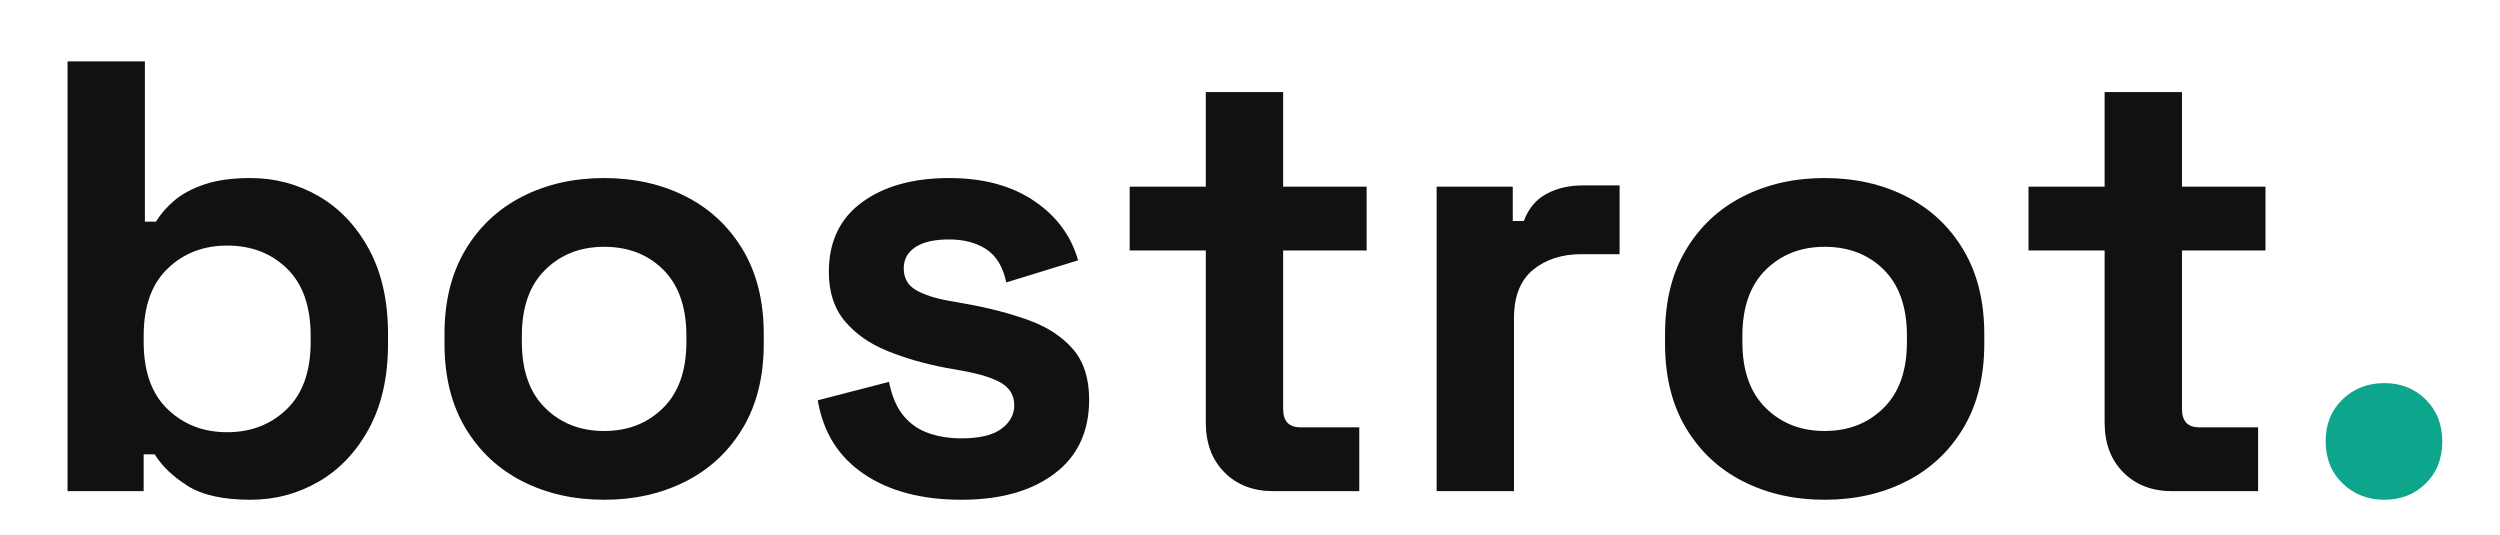
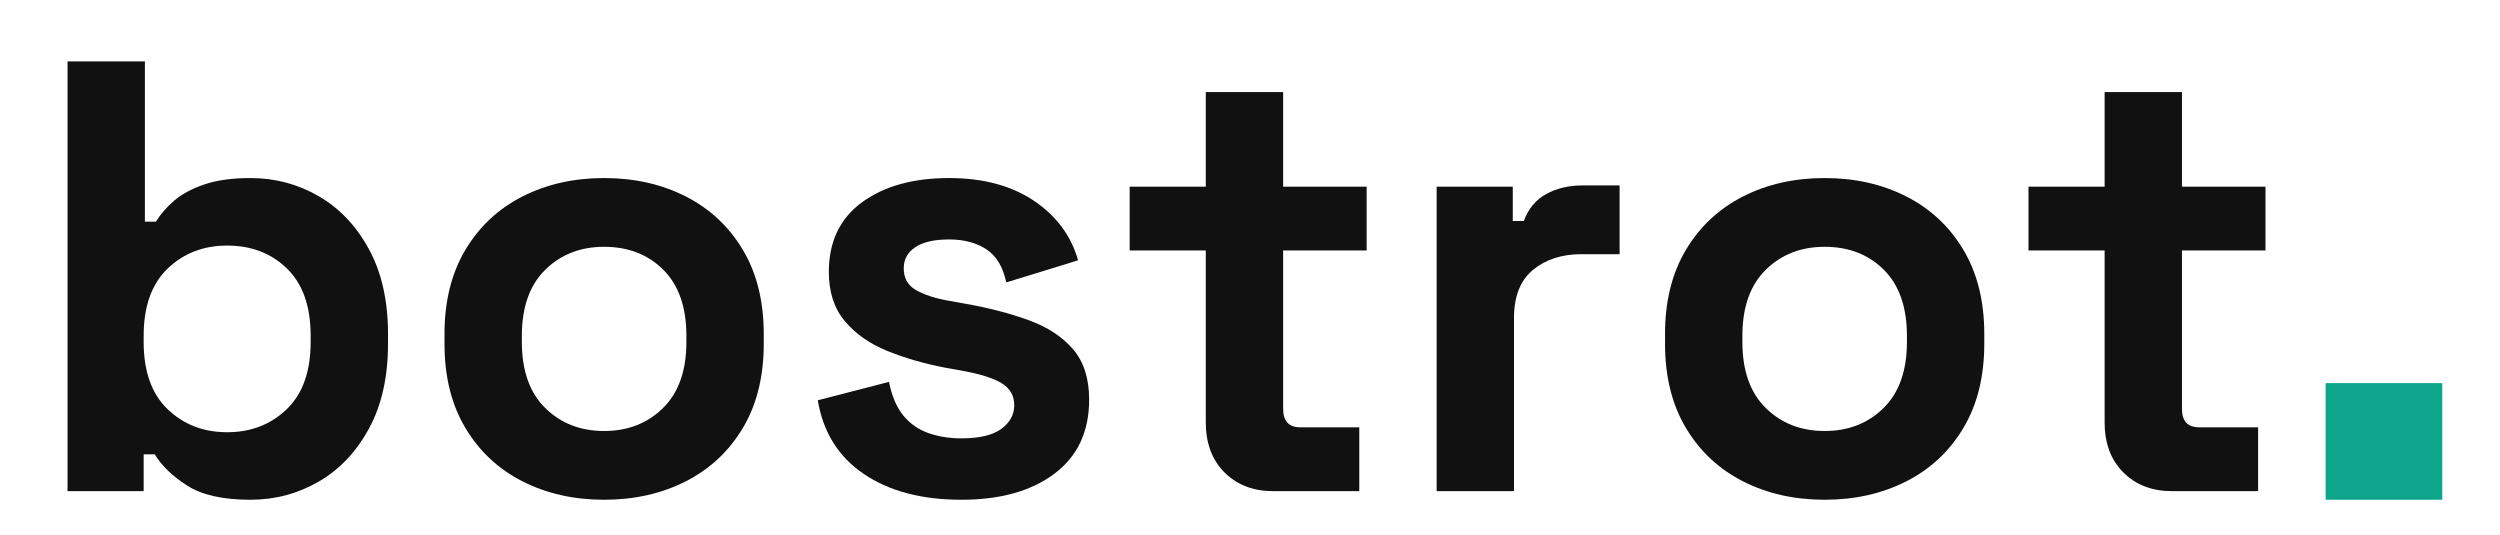
<svg xmlns="http://www.w3.org/2000/svg" viewBox="0 0 4072 870">
  <g transform="translate(40,800) scale(1,-1)">
    <path transform="translate(0,0)" fill="#111111" d="M368 -14Q301 -14 265.0 9.0Q229 32 212 60H194V0H70V700H196V439H214Q225 457 243.5 473.0Q262 489 292.5 499.5Q323 510 368 510Q428 510 479.0 480.5Q530 451 561.0 394.0Q592 337 592 256V240Q592 159 561.0 102.0Q530 45 479.0 15.5Q428 -14 368 -14ZM330 96Q388 96 427.0 133.5Q466 171 466 243V253Q466 325 427.5 362.5Q389 400 330 400Q272 400 233.0 362.5Q194 325 194 253V243Q194 171 233.0 133.5Q272 96 330 96Z" />
    <path transform="translate(638,0)" fill="#111111" d="M306 -14Q232 -14 173.0 16.0Q114 46 80.0 103.0Q46 160 46 240V256Q46 336 80.0 393.0Q114 450 173.0 480.0Q232 510 306 510Q380 510 439.0 480.0Q498 450 532.0 393.0Q566 336 566 256V240Q566 160 532.0 103.0Q498 46 439.0 16.0Q380 -14 306 -14ZM306 98Q364 98 402.0 135.5Q440 173 440 243V253Q440 323 402.5 360.5Q365 398 306 398Q248 398 210.0 360.5Q172 323 172 253V243Q172 173 210.0 135.5Q248 98 306 98Z" />
    <path transform="translate(1250,0)" fill="#111111" d="M276 -14Q179 -14 117.0 28.0Q55 70 42 148L158 178Q165 143 181.5 123.0Q198 103 222.5 94.5Q247 86 276 86Q320 86 341.0 101.5Q362 117 362 140Q362 163 342.0 175.5Q322 188 278 196L250 201Q198 211 155.0 228.5Q112 246 86.0 277.0Q60 308 60 357Q60 431 114.0 470.5Q168 510 256 510Q339 510 394.0 473.0Q449 436 466 376L349 340Q341 378 316.5 394.0Q292 410 256 410Q220 410 201.0 397.5Q182 385 182 363Q182 339 202.0 327.5Q222 316 256 310L284 305Q340 295 385.5 278.5Q431 262 457.5 231.5Q484 201 484 149Q484 71 427.5 28.5Q371 -14 276 -14Z" />
    <path transform="translate(1774,0)" fill="#111111" d="M260 0Q211 0 180.5 30.5Q150 61 150 112V392H26V496H150V650H276V496H412V392H276V134Q276 104 304 104H400V0Z" />
    <path transform="translate(2230,0)" fill="#111111" d="M70 0V496H194V440H212Q223 470 248.5 484.0Q274 498 308 498H368V386H306Q258 386 227.0 360.5Q196 335 196 282V0Z" />
    <path transform="translate(2626,0)" fill="#111111" d="M306 -14Q232 -14 173.0 16.0Q114 46 80.0 103.0Q46 160 46 240V256Q46 336 80.0 393.0Q114 450 173.0 480.0Q232 510 306 510Q380 510 439.0 480.0Q498 450 532.0 393.0Q566 336 566 256V240Q566 160 532.0 103.0Q498 46 439.0 16.0Q380 -14 306 -14ZM306 98Q364 98 402.0 135.5Q440 173 440 243V253Q440 323 402.5 360.5Q365 398 306 398Q248 398 210.0 360.5Q172 323 172 253V243Q172 173 210.0 135.5Q248 98 306 98Z" />
    <path transform="translate(3238,0)" fill="#111111" d="M260 0Q211 0 180.5 30.5Q150 61 150 112V392H26V496H150V650H276V496H412V392H276V134Q276 104 304 104H400V0Z" />
-     <path transform="translate(3694,0)" fill="#0ea58d" d="M149.5 -14Q109 -14 81.5 12.732Q54 39.463 54 81.232Q54 123 81.5 149.5Q109 176 149.5 176Q190 176 217.0 149.268Q244 122.537 244 80.768Q244 39 217.0 12.5Q190 -14 149.5 -14Z" />
+     <path transform="translate(3694,0)" fill="#0ea58d" d="M54 -14H244V176H54Z" />
  </g>
</svg>
